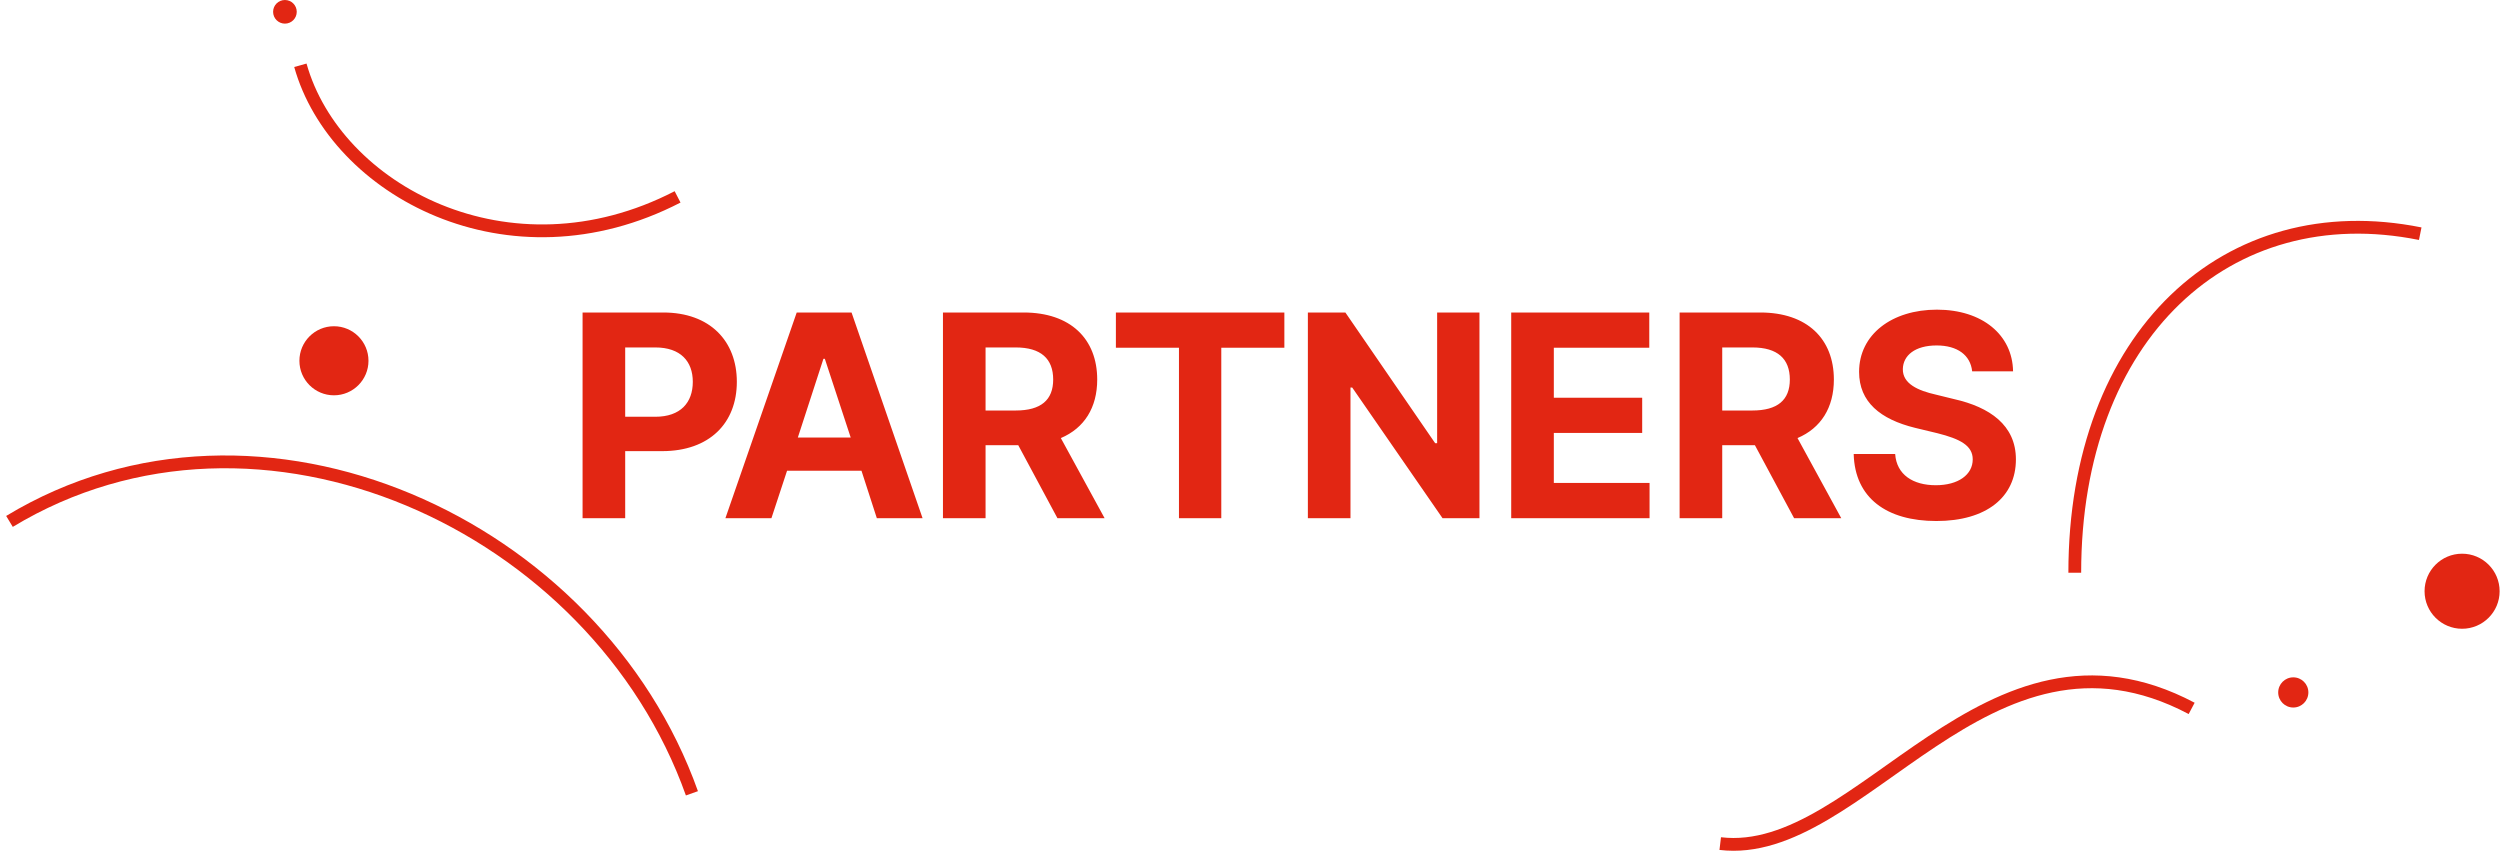
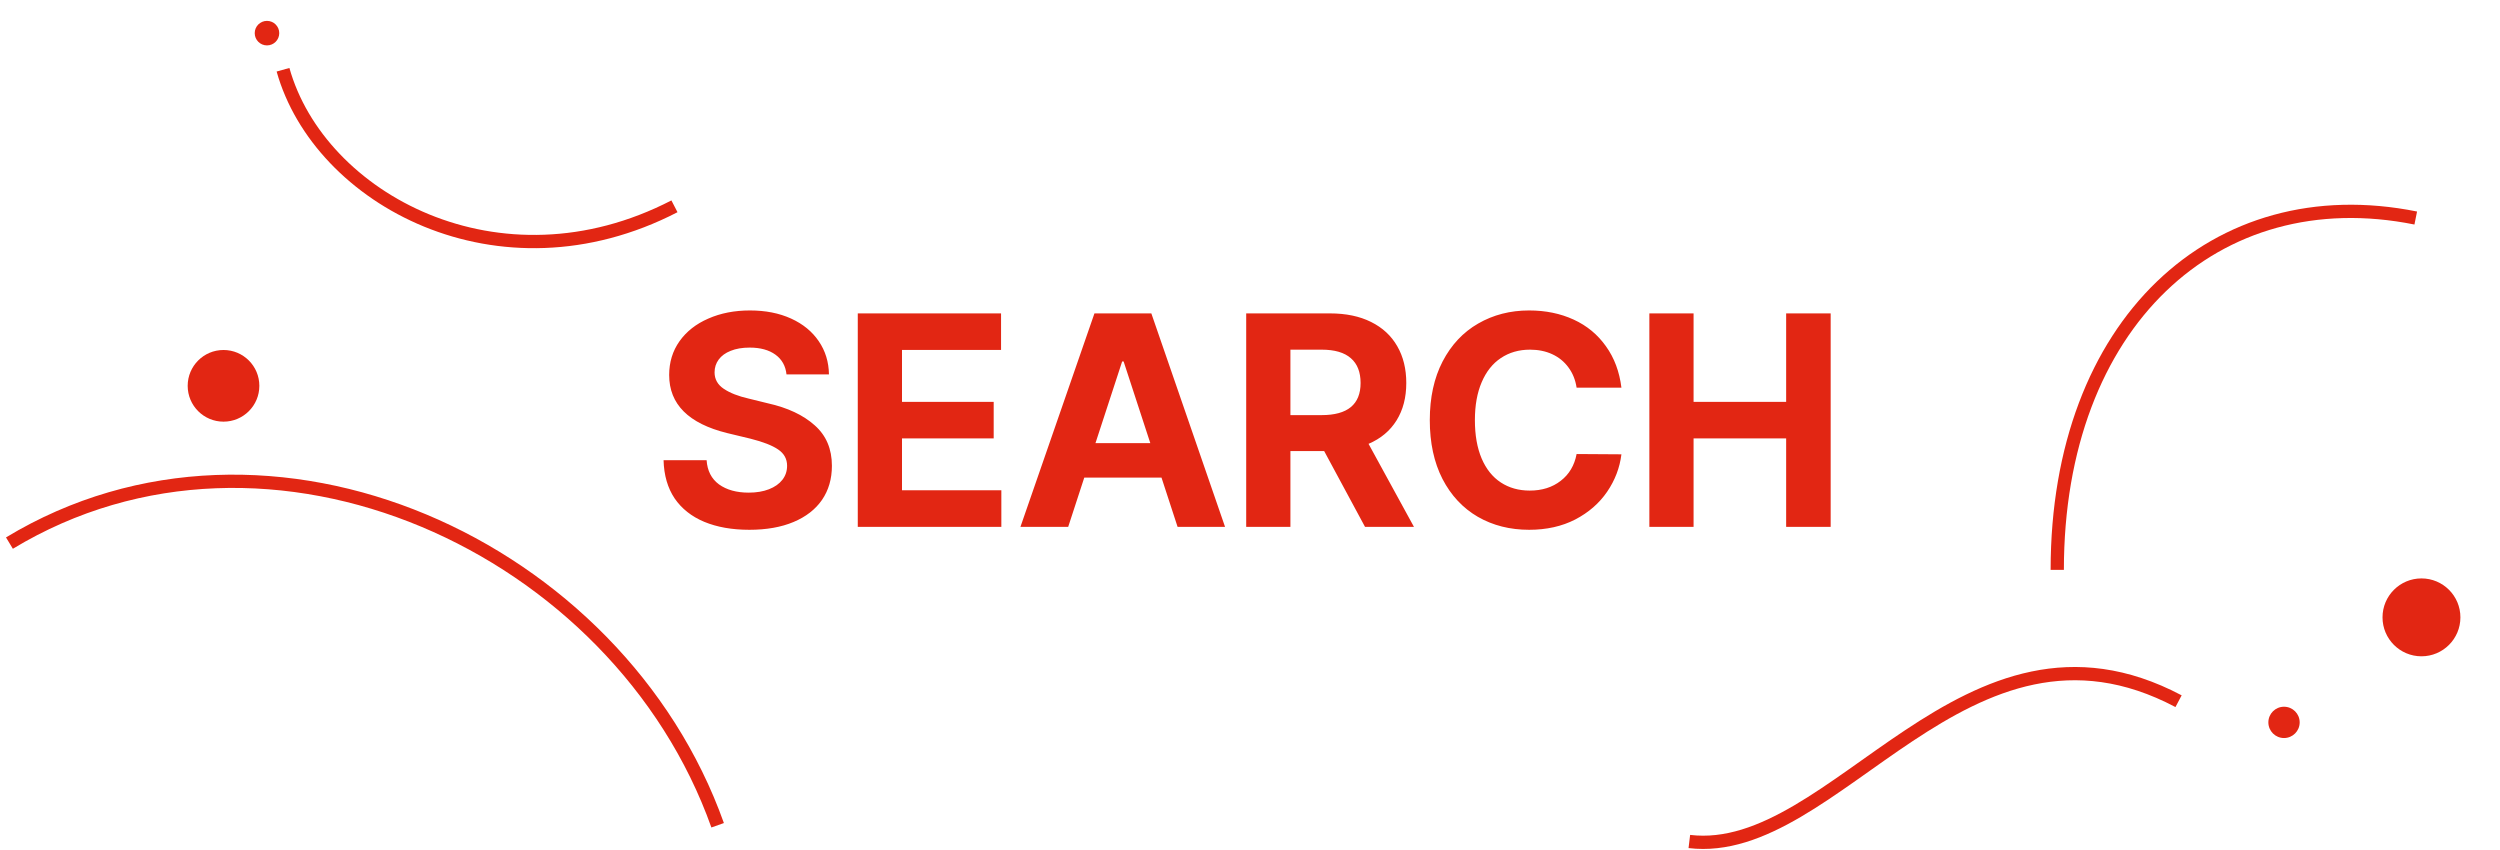
- <svg xmlns="http://www.w3.org/2000/svg" width="275" height="94" viewBox="0 0 275 94" fill="none">
-   <path d="M228.225 63C228.225 36.876 244.995 21.434 266.225 25.706" stroke="#E22613" stroke-width="1.406" stroke-miterlimit="10" />
-   <path d="M270.83 69.164C273.11 69.164 274.958 67.316 274.958 65.036C274.958 62.756 273.11 60.907 270.83 60.907C268.55 60.907 266.702 62.756 266.702 65.036C266.702 67.316 268.55 69.164 270.83 69.164Z" fill="#E22613" />
-   <path d="M33.041 7.181C36.882 20.89 55.954 31.255 74.534 21.657" stroke="#E22613" stroke-width="1.406" stroke-miterlimit="10" />
-   <path d="M31.342 2.6C32.06 2.6 32.642 2.018 32.642 1.3C32.642 0.582 32.06 0 31.342 0C30.624 0 30.041 0.582 30.041 1.3C30.041 2.018 30.624 2.6 31.342 2.6Z" fill="#E22613" />
-   <path d="M252.261 77.828C253.178 77.828 253.921 77.085 253.921 76.168C253.921 75.251 253.178 74.508 252.261 74.508C251.345 74.508 250.602 75.251 250.602 76.168C250.602 77.085 251.345 77.828 252.261 77.828Z" fill="#E22613" />
-   <path d="M36.734 43.484C38.832 43.484 40.533 41.783 40.533 39.685C40.533 37.587 38.832 35.886 36.734 35.886C34.636 35.886 32.935 37.587 32.935 39.685C32.935 41.783 34.636 43.484 36.734 43.484Z" fill="#E22613" />
-   <path d="M189.225 92.795C204.731 94.658 218.494 65.97 241.082 77.923" stroke="#E22613" stroke-width="1.406" stroke-miterlimit="10" />
-   <path d="M1.042 57.355C28.585 40.698 65.584 57.672 76.111 87.265" stroke="#E22613" stroke-width="1.406" stroke-miterlimit="10" />
-   <path d="M64.083 57V34.375H72.958C78.115 34.375 81.052 37.531 81.052 42C81.052 46.531 78.052 49.625 72.833 49.625H68.771V57H64.083ZM68.771 45.844H72.083C74.865 45.844 76.208 44.281 76.208 42C76.208 39.75 74.865 38.219 72.083 38.219H68.771V45.844ZM84.857 57H79.795L87.638 34.375H93.67L101.482 57H96.451L94.763 51.781H86.576L84.857 57ZM87.763 48.125H93.576L90.732 39.469H90.576L87.763 48.125ZM103.725 57V34.375H112.6C117.756 34.375 120.693 37.281 120.693 41.75C120.693 44.844 119.272 47.094 116.693 48.188L121.506 57H116.318L112.006 48.969H108.412V57H103.725ZM108.412 45.156H111.725C114.506 45.156 115.85 44 115.85 41.75C115.85 39.469 114.506 38.219 111.725 38.219H108.412V45.156ZM122.748 38.25V34.375H141.28V38.25H134.342V57H129.686V38.25H122.748ZM162.741 34.375V57H158.678L148.741 42.625H148.553V57H143.866V34.375H147.991L157.866 48.75H158.085V34.375H162.741ZM166.233 57V34.375H181.421V38.25H170.921V43.75H180.64V47.625H170.921V53.125H181.452V57H166.233ZM184.757 57V34.375H193.632C198.788 34.375 201.726 37.281 201.726 41.75C201.726 44.844 200.304 47.094 197.726 48.188L202.538 57H197.351L193.038 48.969H189.445V57H184.757ZM189.445 45.156H192.757C195.538 45.156 196.882 44 196.882 41.75C196.882 39.469 195.538 38.219 192.757 38.219H189.445V45.156ZM216.937 40.844C216.75 39.062 215.312 38 213.031 38C210.656 38 209.343 39.094 209.312 40.594C209.281 42.219 211 42.969 212.937 43.406L214.968 43.906C218.843 44.781 221.75 46.75 221.75 50.531C221.75 54.688 218.5 57.312 213 57.312C207.531 57.312 204.031 54.781 203.906 49.938H208.468C208.625 52.219 210.437 53.375 212.937 53.375C215.406 53.375 217 52.219 217 50.531C217 49 215.593 48.281 213.125 47.656L210.656 47.062C206.843 46.125 204.5 44.219 204.5 40.906C204.5 36.781 208.125 34.062 213.062 34.062C218.062 34.062 221.375 36.844 221.437 40.844H216.937Z" fill="#E22613" />
+ <svg xmlns="http://www.w3.org/2000/svg" width="265" height="90" viewBox="0 0 265 90" fill="none">
+   <path d="M30 7.393C33.841 21.102 52.912 31.468 71.492 21.869" stroke="#E22613" stroke-width="1.406" stroke-miterlimit="10" />
+   <path d="M28.3 4.813C29.018 4.813 29.6 4.231 29.6 3.513C29.6 2.795 29.018 2.213 28.3 2.213C27.582 2.213 27 2.795 27 3.513C27 4.231 27.582 4.813 28.3 4.813Z" fill="#E22613" />
+   <path d="M23.692 44.696C25.79 44.696 27.491 42.996 27.491 40.898C27.491 38.8 25.79 37.099 23.692 37.099C21.594 37.099 19.894 38.8 19.894 40.898C19.894 42.996 21.594 44.696 23.692 44.696Z" fill="#E22613" />
+   <path d="M1 57.568C28.544 40.911 65.542 57.885 76.07 87.478" stroke="#E22613" stroke-width="1.406" stroke-miterlimit="10" />
+   <path d="M83.369 39.689C83.276 38.793 82.885 38.095 82.198 37.595C81.51 37.095 80.599 36.845 79.463 36.845C78.682 36.845 78.01 36.96 77.448 37.189C76.895 37.408 76.474 37.715 76.182 38.111C75.89 38.507 75.744 38.96 75.744 39.47C75.744 40.2 76.073 40.783 76.729 41.22C77.385 41.658 78.265 42.002 79.369 42.252L81.401 42.752C83.494 43.22 85.145 43.996 86.354 45.08C87.573 46.153 88.182 47.585 88.182 49.377C88.182 50.762 87.833 51.965 87.135 52.986C86.437 53.996 85.432 54.778 84.119 55.33C82.807 55.882 81.244 56.158 79.432 56.158C77.599 56.158 76.005 55.877 74.651 55.314C73.307 54.752 72.26 53.923 71.51 52.83C70.77 51.725 70.38 50.377 70.338 48.783H74.901C74.974 49.897 75.411 50.752 76.213 51.345C77.026 51.929 78.078 52.22 79.369 52.22C80.182 52.22 80.895 52.1 81.51 51.861C82.124 51.621 82.599 51.288 82.932 50.861C83.265 50.434 83.432 49.939 83.432 49.377C83.432 48.647 83.114 48.069 82.479 47.642C81.854 47.215 80.88 46.835 79.557 46.502L77.088 45.908C72.984 44.897 70.932 42.845 70.932 39.752C70.932 38.397 71.296 37.205 72.026 36.173C72.765 35.132 73.786 34.33 75.088 33.767C76.39 33.194 77.859 32.908 79.494 32.908C81.14 32.908 82.593 33.194 83.854 33.767C85.114 34.34 86.093 35.142 86.791 36.173C87.489 37.194 87.849 38.366 87.869 39.689H83.369ZM90.924 33.22H106.112V37.095H95.612V42.595H105.331V46.47H95.612V51.97H106.143V55.845H90.924V33.22ZM108.167 55.845L116.011 33.22H122.042L129.854 55.845H124.823L123.12 50.627H114.932L113.229 55.845H108.167ZM121.932 46.97L119.104 38.314H118.948L116.12 46.97H121.932ZM132.097 33.22H140.972C142.67 33.22 144.123 33.522 145.331 34.127C146.55 34.731 147.477 35.59 148.112 36.705C148.748 37.809 149.066 39.106 149.066 40.595C149.066 42.137 148.722 43.46 148.034 44.564C147.347 45.668 146.357 46.496 145.066 47.048L149.878 55.845H144.691L140.362 47.814H136.784V55.845H132.097V33.22ZM140.097 44.002C142.847 44.002 144.222 42.866 144.222 40.595C144.222 39.439 143.878 38.564 143.191 37.97C142.503 37.366 141.472 37.064 140.097 37.064H136.784V44.002H140.097ZM167.121 41.095C166.996 40.272 166.709 39.559 166.261 38.955C165.813 38.34 165.24 37.871 164.542 37.548C163.845 37.225 163.058 37.064 162.183 37.064C161.006 37.064 159.975 37.361 159.089 37.955C158.214 38.538 157.537 39.392 157.058 40.517C156.579 41.632 156.339 42.97 156.339 44.533C156.339 46.127 156.579 47.486 157.058 48.611C157.537 49.725 158.214 50.569 159.089 51.142C159.964 51.715 160.985 52.002 162.152 52.002C163.454 52.002 164.548 51.658 165.433 50.97C166.329 50.283 166.891 49.335 167.121 48.127L171.871 48.158C171.694 49.585 171.188 50.908 170.355 52.127C169.522 53.345 168.397 54.325 166.98 55.064C165.563 55.793 163.933 56.158 162.089 56.158C160.058 56.158 158.246 55.7 156.652 54.783C155.058 53.856 153.808 52.517 152.902 50.767C152.006 49.017 151.558 46.939 151.558 44.533C151.558 42.137 152.011 40.064 152.917 38.314C153.834 36.554 155.089 35.215 156.683 34.298C158.287 33.371 160.089 32.908 162.089 32.908C163.829 32.908 165.402 33.231 166.808 33.877C168.214 34.522 169.355 35.465 170.23 36.705C171.115 37.934 171.662 39.397 171.871 41.095H167.121ZM174.832 33.22H179.519V42.595H189.332V33.22H194.051V55.845H189.332V46.47H179.519V55.845H174.832V33.22Z" fill="#E22613" />
+   <path d="M218.069 60.404C218.069 34.28 234.84 18.838 256.069 23.111" stroke="#E22613" stroke-width="1.406" stroke-miterlimit="10" />
+   <path d="M256.675 69.568C258.955 69.568 260.803 67.72 260.803 65.44C260.803 63.16 258.955 61.312 256.675 61.312C254.395 61.312 252.547 63.16 252.547 65.44C252.547 67.72 254.395 69.568 256.675 69.568Z" fill="#E22613" />
+   <path d="M242.106 78.232C243.023 78.232 243.766 77.489 243.766 76.572C243.766 75.656 243.023 74.913 242.106 74.913C241.189 74.913 240.446 75.656 240.446 76.572C240.446 77.489 241.189 78.232 242.106 78.232Z" fill="#E22613" />
+   <path d="M179.069 89.199C194.576 91.062 208.339 62.374 230.927 74.328" stroke="#E22613" stroke-width="1.406" stroke-miterlimit="10" />
</svg>
